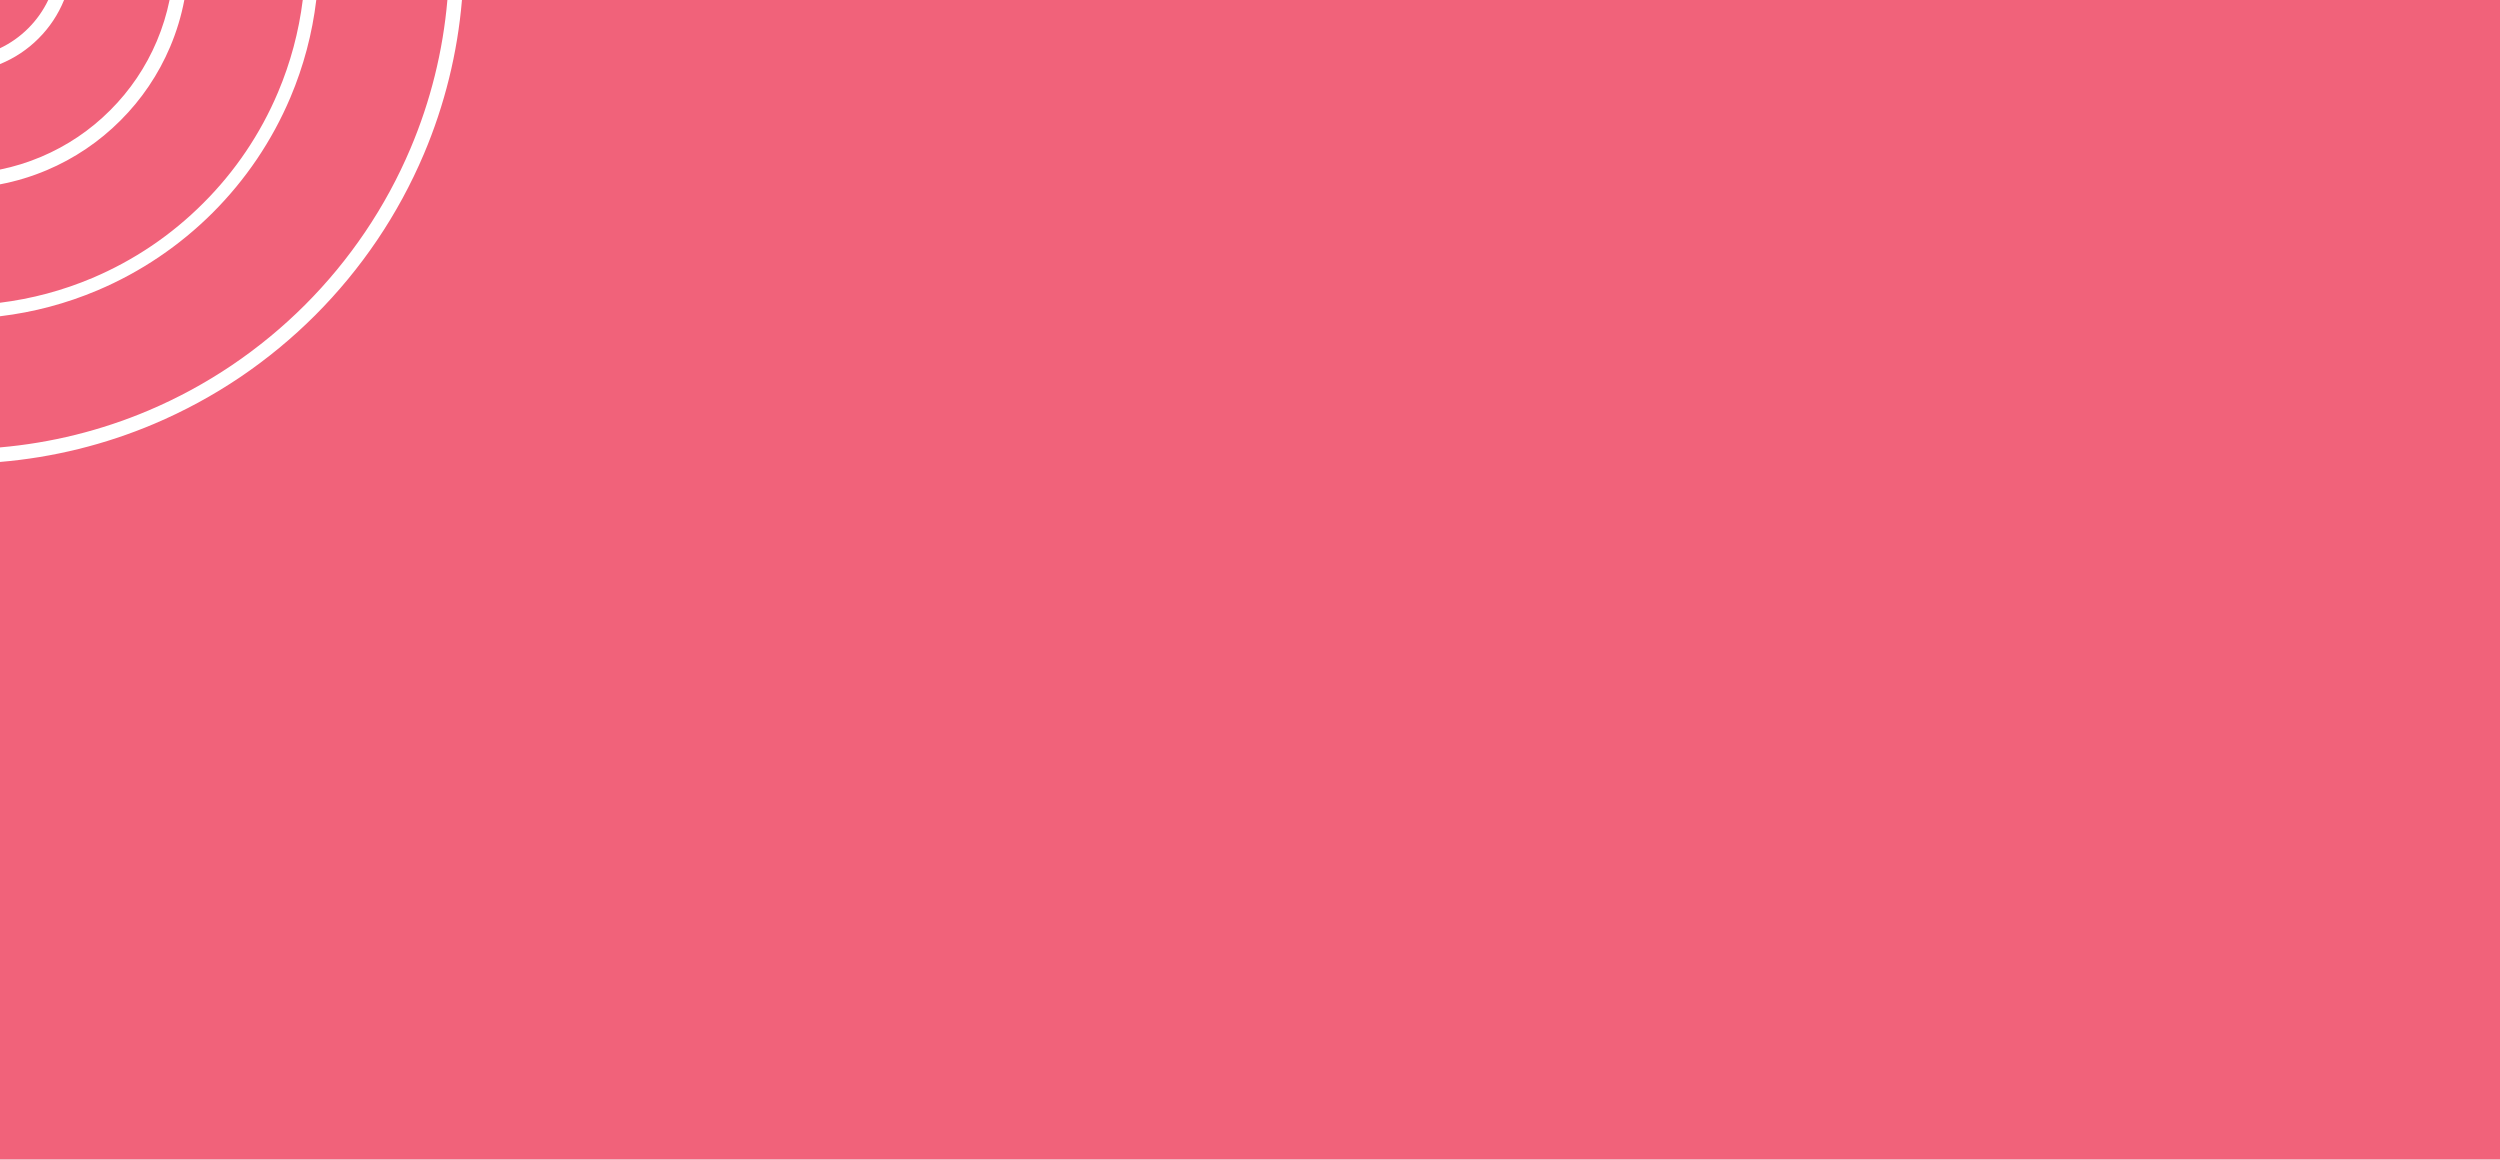
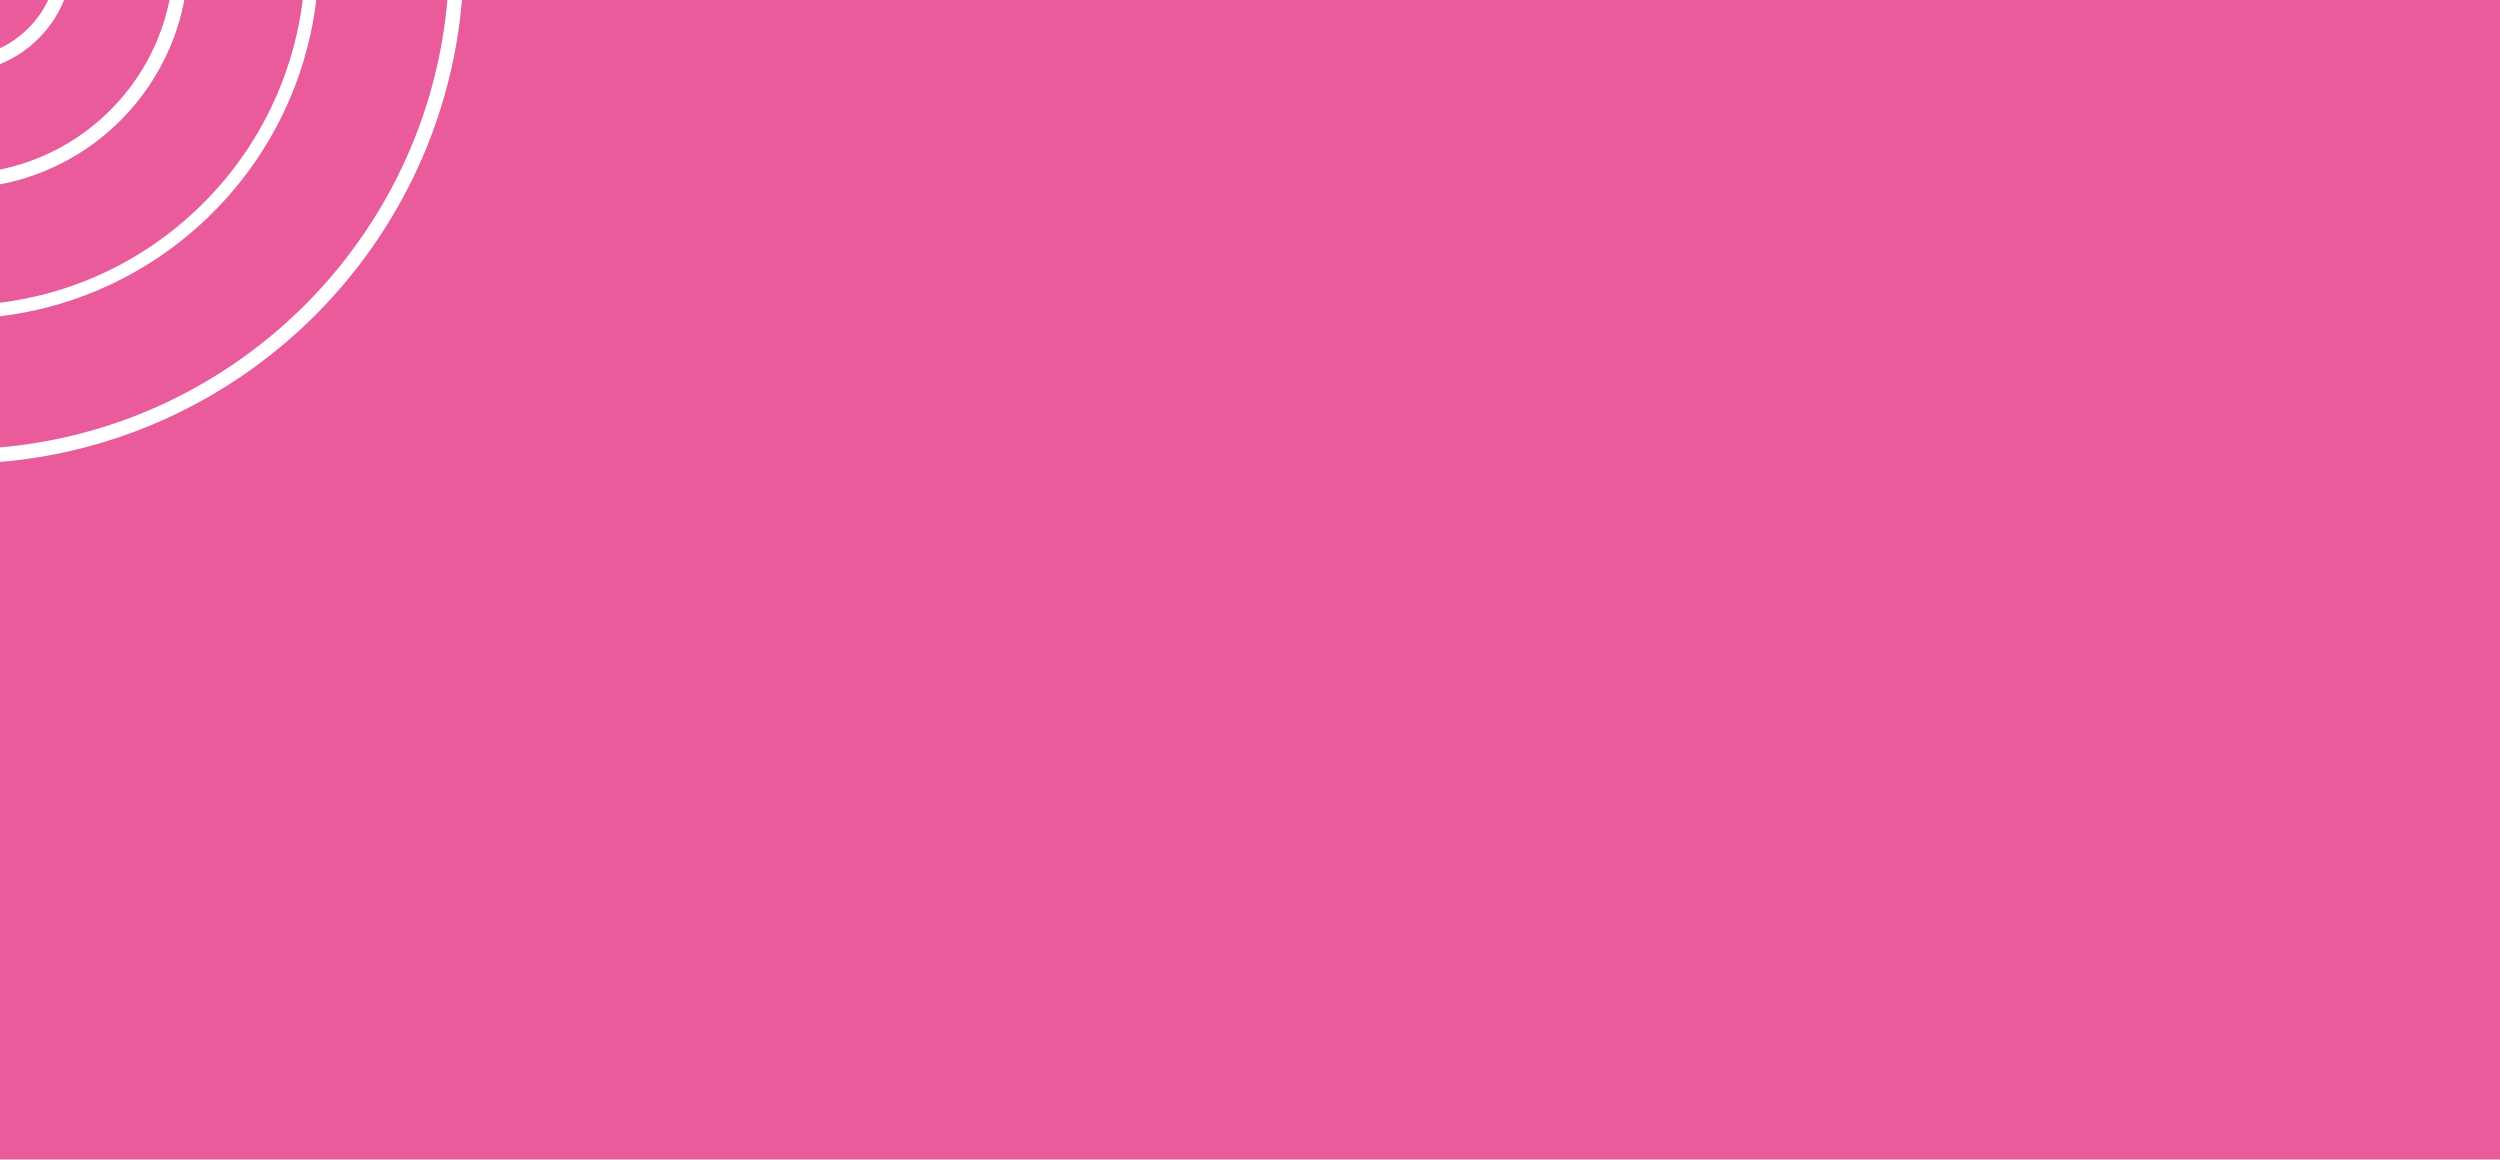
<svg xmlns="http://www.w3.org/2000/svg" width="345" height="160" viewBox="0 0 345 160">
  <g id="Group_2177" transform="translate(8387 3944.751)">
-     <rect id="Rectangle" width="345" height="160" transform="translate(-8387 -3944.751)" fill="#f1627a" />
+     <rect id="Rectangle" width="345" height="160" transform="translate(-8387 -3944.751)" fill="#e95b9b" />
    <path id="Subtraction_57" d="M357,63.749h0V61.742a67.59,67.59,0,0,0,20.468-5.085,68.094,68.094,0,0,0,11.55-6.27,68.52,68.52,0,0,0,10.065-8.3,68.415,68.415,0,0,0,8.3-10.063,67.9,67.9,0,0,0,6.271-11.552A67.4,67.4,0,0,0,418.74,0h2.01A69.445,69.445,0,0,1,415.5,21.247a70.271,70.271,0,0,1-6.455,11.891A70.65,70.65,0,0,1,400.5,43.5a70.416,70.416,0,0,1-10.362,8.55A70.144,70.144,0,0,1,378.247,58.5,69.457,69.457,0,0,1,357,63.749Zm0-20.105v0h0V41.779a47.724,47.724,0,0,0,12.74-3.414,48.044,48.044,0,0,0,15.3-10.319A47.925,47.925,0,0,0,395.364,12.74,47.773,47.773,0,0,0,398.78,0h1.866a49.6,49.6,0,0,1-3.575,13.46,50.149,50.149,0,0,1-4.61,8.493,50.406,50.406,0,0,1-6.106,7.4,50.339,50.339,0,0,1-7.4,6.1,49.868,49.868,0,0,1-8.493,4.611A49.55,49.55,0,0,1,357,43.644Zm0-18.2v0h0V23.4a29.74,29.74,0,0,0,5.674-1.761,29.8,29.8,0,0,0,9.537-6.429,29.852,29.852,0,0,0,6.429-9.535A29.912,29.912,0,0,0,380.4,0h2.037a31.667,31.667,0,0,1-1.954,6.455,31.9,31.9,0,0,1-6.859,10.171,31.874,31.874,0,0,1-10.171,6.859A31.893,31.893,0,0,1,357,25.44Zm0-16.6V6.656A13.963,13.963,0,0,0,360.9,3.9,14.008,14.008,0,0,0,363.658,0h2.184a15.927,15.927,0,0,1-3.529,5.314A15.923,15.923,0,0,1,357,8.842Z" transform="translate(-8744 -3944.751)" fill="#fff" />
  </g>
</svg>
